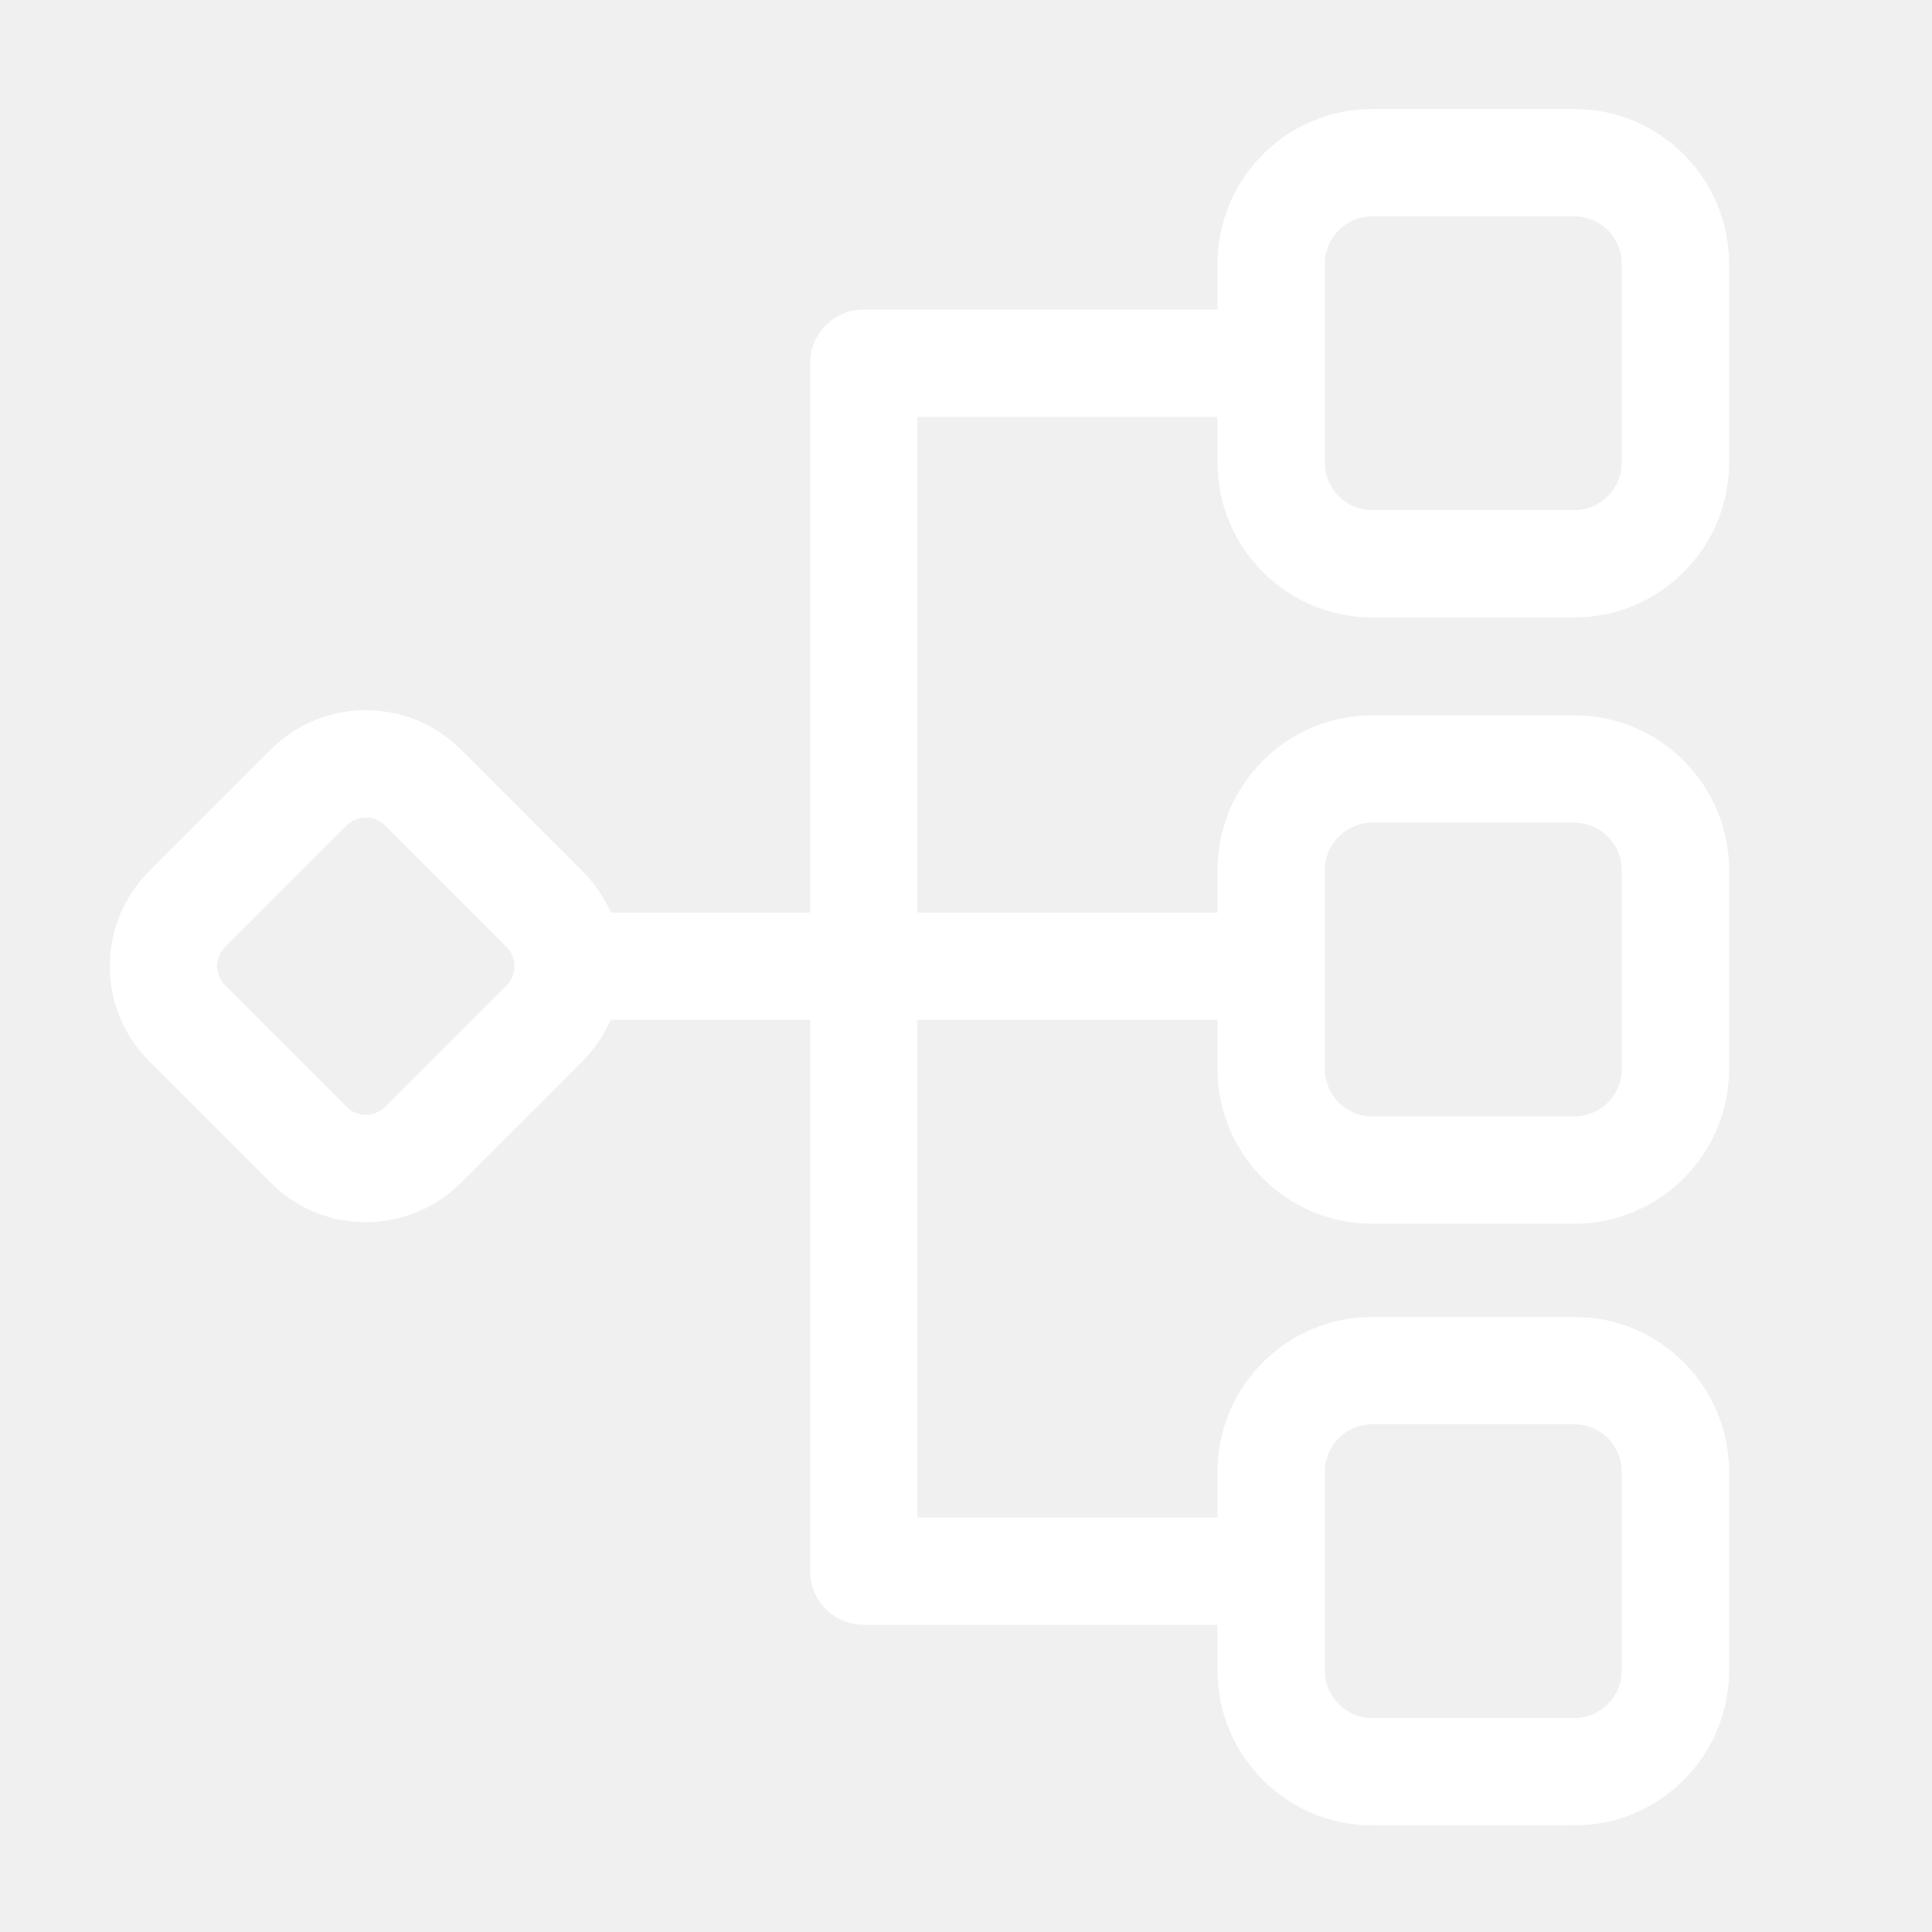
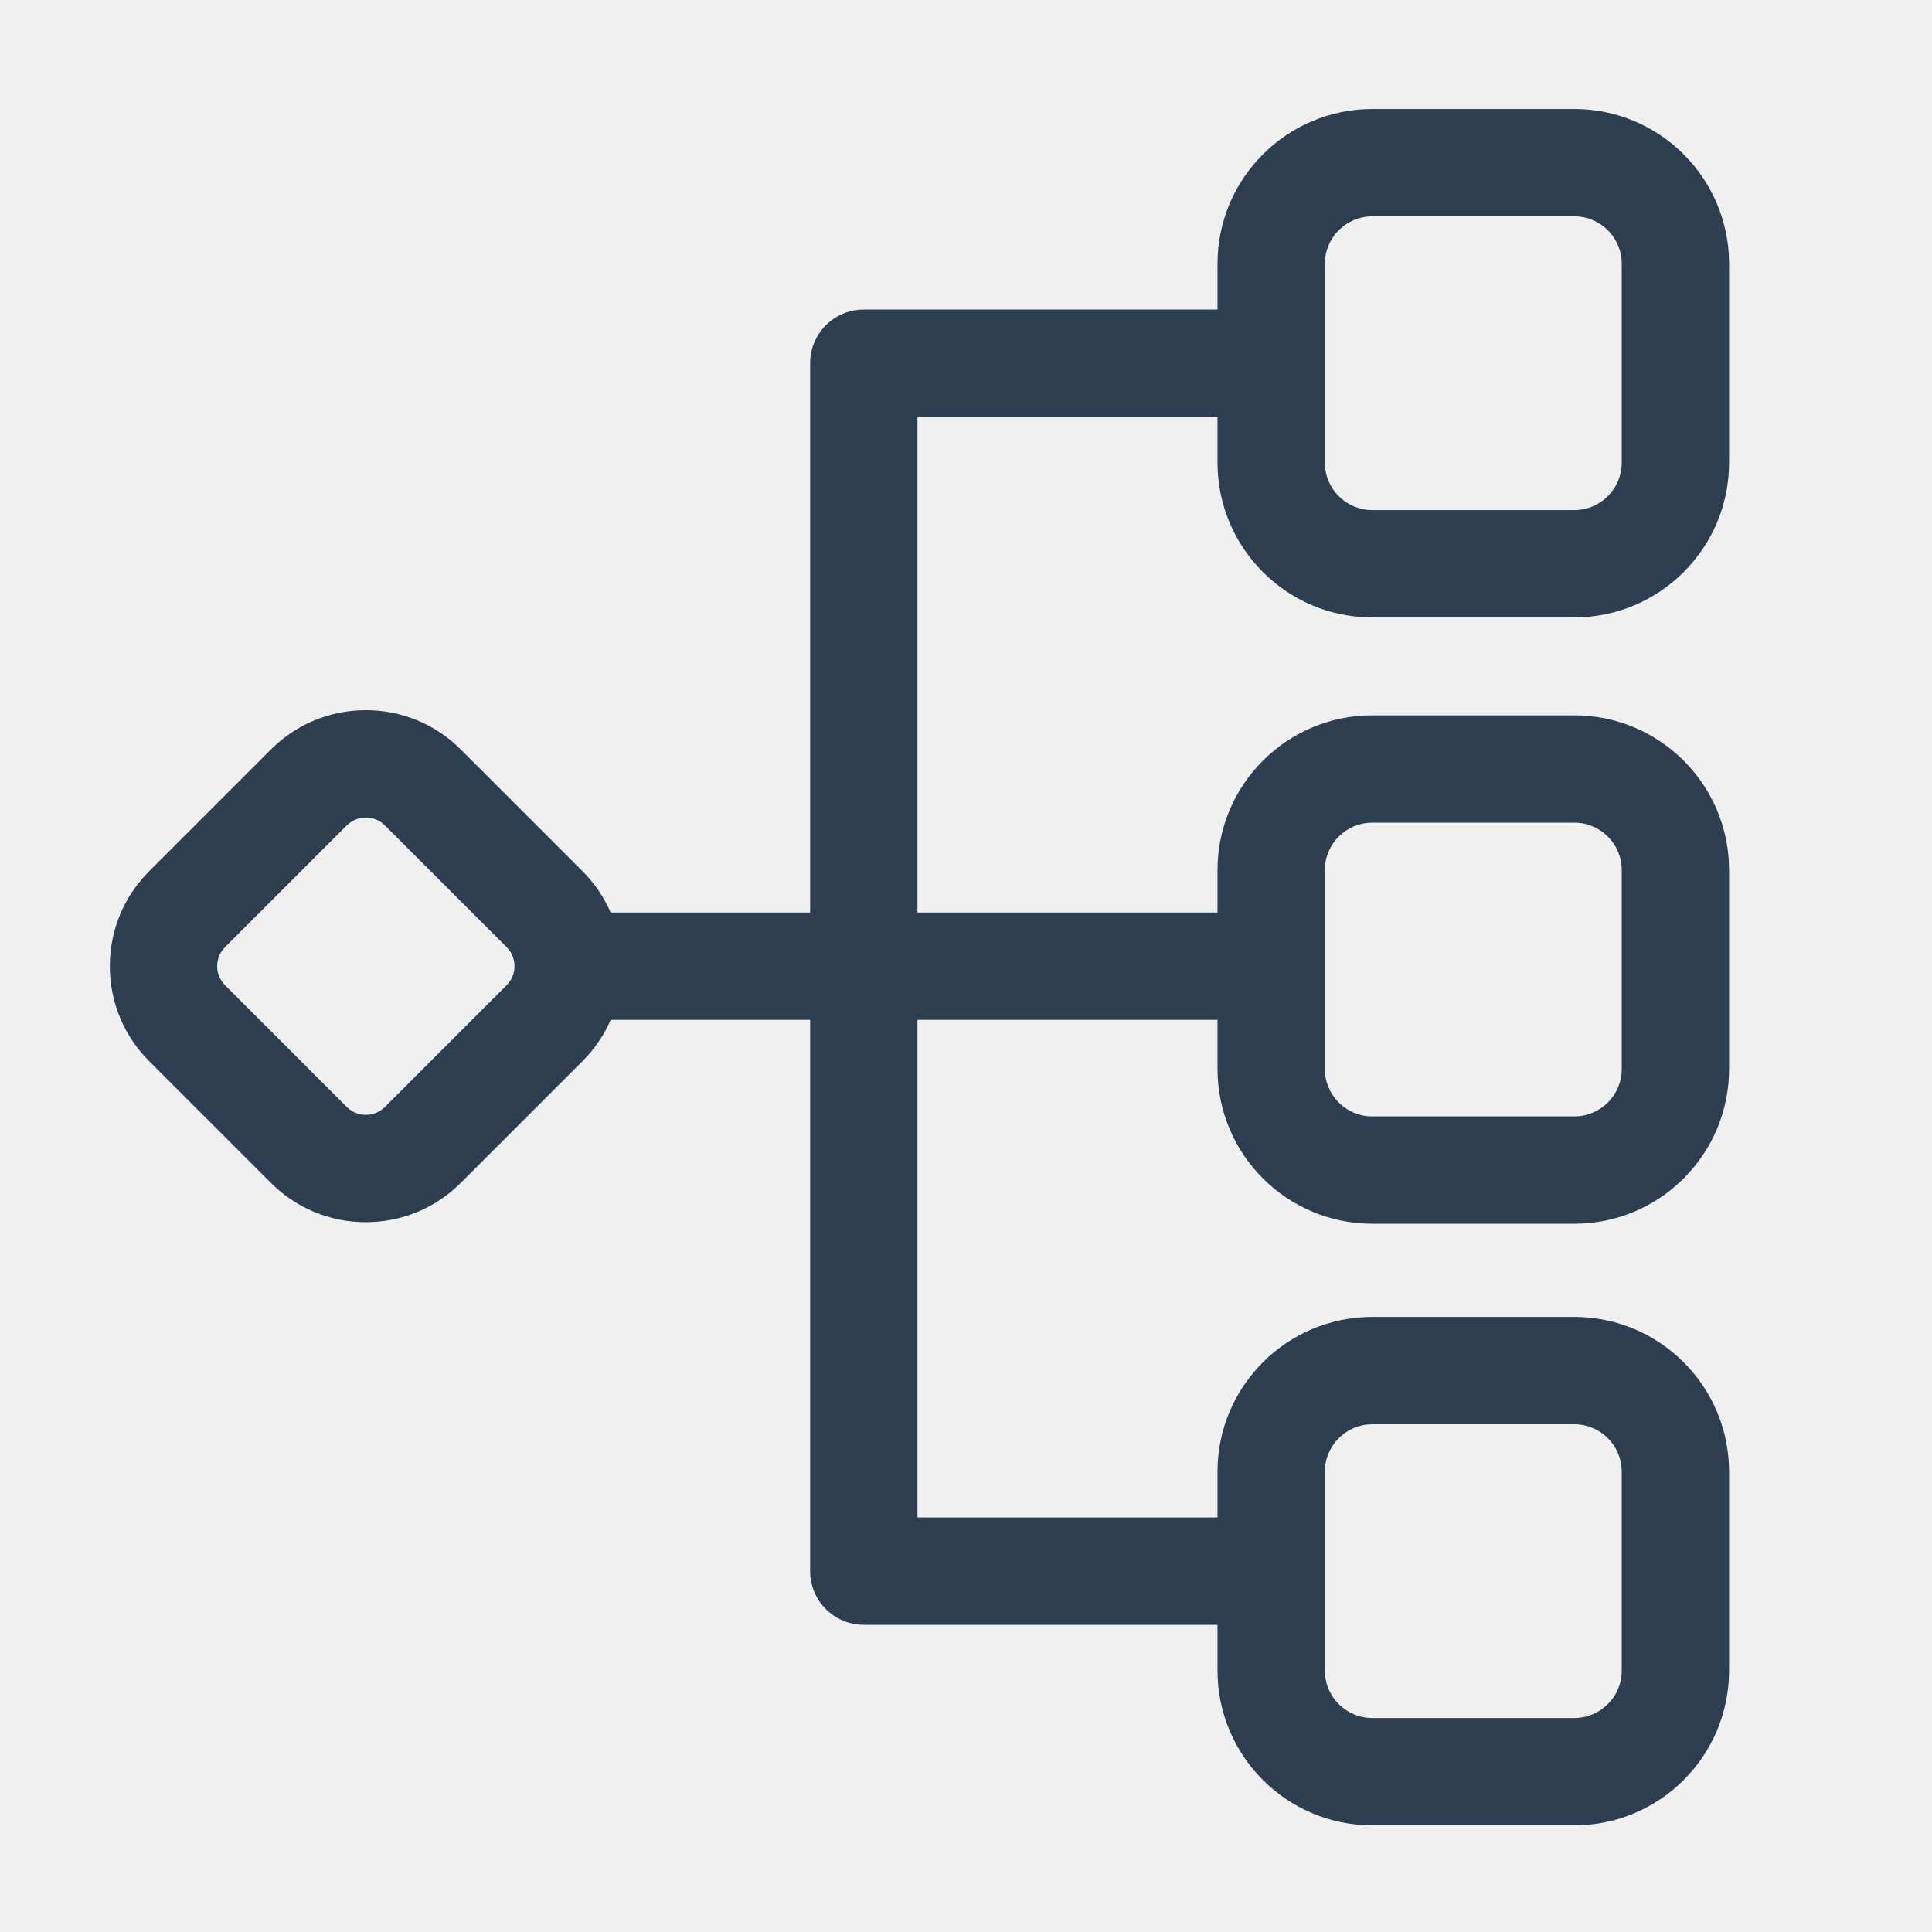
<svg xmlns="http://www.w3.org/2000/svg" t="1536499027565" class="icon" style="" viewBox="0 0 1024 1024" version="1.1" p-id="9032" width="128" height="128">
  <defs>
    <style type="text/css" />
  </defs>
-   <path d="M834.438 57.776H727.315c-45.219 0-82.006 36.788-82.006 82.006v24.282h-187.476c-15.709 0-28.444 12.735-28.444 28.444v291.148H323.681a71.153 71.153 0 0 0-14.945-21.901l-64.486-64.486c-13.448-13.447-31.327-20.853-50.345-20.853-19.019 0-36.898 7.406-50.346 20.853l-64.485 64.485c-13.448 13.447-20.854 31.327-20.854 50.346 0 19.018 7.406 36.898 20.853 50.345l64.486 64.485c13.448 13.447 31.327 20.853 50.346 20.853 19.018 0 36.897-7.406 50.346-20.853l64.484-64.485a71.111 71.111 0 0 0 14.945-21.901h105.708v292.196c0 15.709 12.735 28.444 28.444 28.444h187.476v24.282c0 45.219 36.788 82.006 82.006 82.006h107.124c45.219 0 82.006-36.788 82.006-82.006V780.014c0-45.219-36.788-82.006-82.006-82.006H727.315c-45.219 0-82.006 36.788-82.006 82.006v24.282h-159.031v-263.751h159.032v26.06c0 45.219 36.788 82.006 82.006 82.006h107.124c45.219 0 82.006-36.788 82.006-82.006V461.151c0-45.219-36.788-82.006-82.006-82.006H727.315c-45.219 0-82.006 36.788-82.006 82.006v22.504h-159.031v-262.702h159.032v24.282c0 45.219 36.788 82.006 82.006 82.006h107.124c45.219 0 82.006-36.788 82.006-82.006V139.782c-0.001-45.219-36.788-82.006-82.007-82.006zM268.508 522.219l-64.485 64.485c-3.648 3.647-7.906 4.192-10.119 4.192-2.214 0-6.472-0.545-10.119-4.191l-64.486-64.485c-3.647-3.647-4.191-7.905-4.191-10.118 0-2.214 0.544-6.472 4.191-10.119l64.485-64.485c3.648-3.647 7.906-4.191 10.12-4.191 2.213 0 6.471 0.545 10.118 4.191l64.486 64.485c3.647 3.647 4.191 7.905 4.191 10.119 0 2.212-0.544 6.47-4.191 10.117z m433.69 257.796c0-13.85 11.268-25.117 25.117-25.117h107.124c13.85 0 25.117 11.268 25.117 25.117V885.467c0 13.85-11.268 25.117-25.117 25.117H727.315c-13.85 0-25.117-11.268-25.117-25.117V780.014z m0-318.863c0-13.85 11.268-25.117 25.117-25.117h107.124c13.85 0 25.117 11.268 25.117 25.117v105.452c0 13.85-11.268 25.117-25.117 25.117H727.315c-13.85 0-25.117-11.268-25.117-25.117V461.151zM859.556 245.235c0 13.85-11.268 25.117-25.117 25.117H727.315c-13.85 0-25.117-11.268-25.117-25.117V139.782c0-13.85 11.268-25.117 25.117-25.117h107.124c13.85 0 25.117 11.268 25.117 25.117v105.452z" p-id="9033" fill="#ffffff" />
+   <path d="M834.438 57.776H727.315c-45.219 0-82.006 36.788-82.006 82.006v24.282h-187.476c-15.709 0-28.444 12.735-28.444 28.444v291.148H323.681a71.153 71.153 0 0 0-14.945-21.901l-64.486-64.486c-13.448-13.447-31.327-20.853-50.345-20.853-19.019 0-36.898 7.406-50.346 20.853l-64.485 64.485c-13.448 13.447-20.854 31.327-20.854 50.346 0 19.018 7.406 36.898 20.853 50.345l64.486 64.485c13.448 13.447 31.327 20.853 50.346 20.853 19.018 0 36.897-7.406 50.346-20.853l64.484-64.485a71.111 71.111 0 0 0 14.945-21.901h105.708v292.196c0 15.709 12.735 28.444 28.444 28.444h187.476v24.282c0 45.219 36.788 82.006 82.006 82.006h107.124c45.219 0 82.006-36.788 82.006-82.006V780.014c0-45.219-36.788-82.006-82.006-82.006H727.315c-45.219 0-82.006 36.788-82.006 82.006v24.282h-159.031v-263.751h159.032v26.06c0 45.219 36.788 82.006 82.006 82.006h107.124c45.219 0 82.006-36.788 82.006-82.006V461.151c0-45.219-36.788-82.006-82.006-82.006H727.315c-45.219 0-82.006 36.788-82.006 82.006v22.504h-159.031v-262.702h159.032v24.282c0 45.219 36.788 82.006 82.006 82.006h107.124c45.219 0 82.006-36.788 82.006-82.006V139.782c-0.001-45.219-36.788-82.006-82.007-82.006zM268.508 522.219l-64.485 64.485c-3.648 3.647-7.906 4.192-10.119 4.192-2.214 0-6.472-0.545-10.119-4.191l-64.486-64.485c-3.647-3.647-4.191-7.905-4.191-10.118 0-2.214 0.544-6.472 4.191-10.119l64.485-64.485c3.648-3.647 7.906-4.191 10.12-4.191 2.213 0 6.471 0.545 10.118 4.191l64.486 64.485c3.647 3.647 4.191 7.905 4.191 10.119 0 2.212-0.544 6.47-4.191 10.117z m433.69 257.796c0-13.85 11.268-25.117 25.117-25.117h107.124c13.85 0 25.117 11.268 25.117 25.117V885.467c0 13.85-11.268 25.117-25.117 25.117H727.315c-13.85 0-25.117-11.268-25.117-25.117V780.014z m0-318.863c0-13.85 11.268-25.117 25.117-25.117h107.124c13.85 0 25.117 11.268 25.117 25.117v105.452c0 13.85-11.268 25.117-25.117 25.117H727.315c-13.85 0-25.117-11.268-25.117-25.117V461.151zM859.556 245.235c0 13.85-11.268 25.117-25.117 25.117H727.315c-13.85 0-25.117-11.268-25.117-25.117V139.782c0-13.85 11.268-25.117 25.117-25.117h107.124c13.85 0 25.117 11.268 25.117 25.117v105.452z" p-id="9033" fill="#2c3e50" />
</svg>
